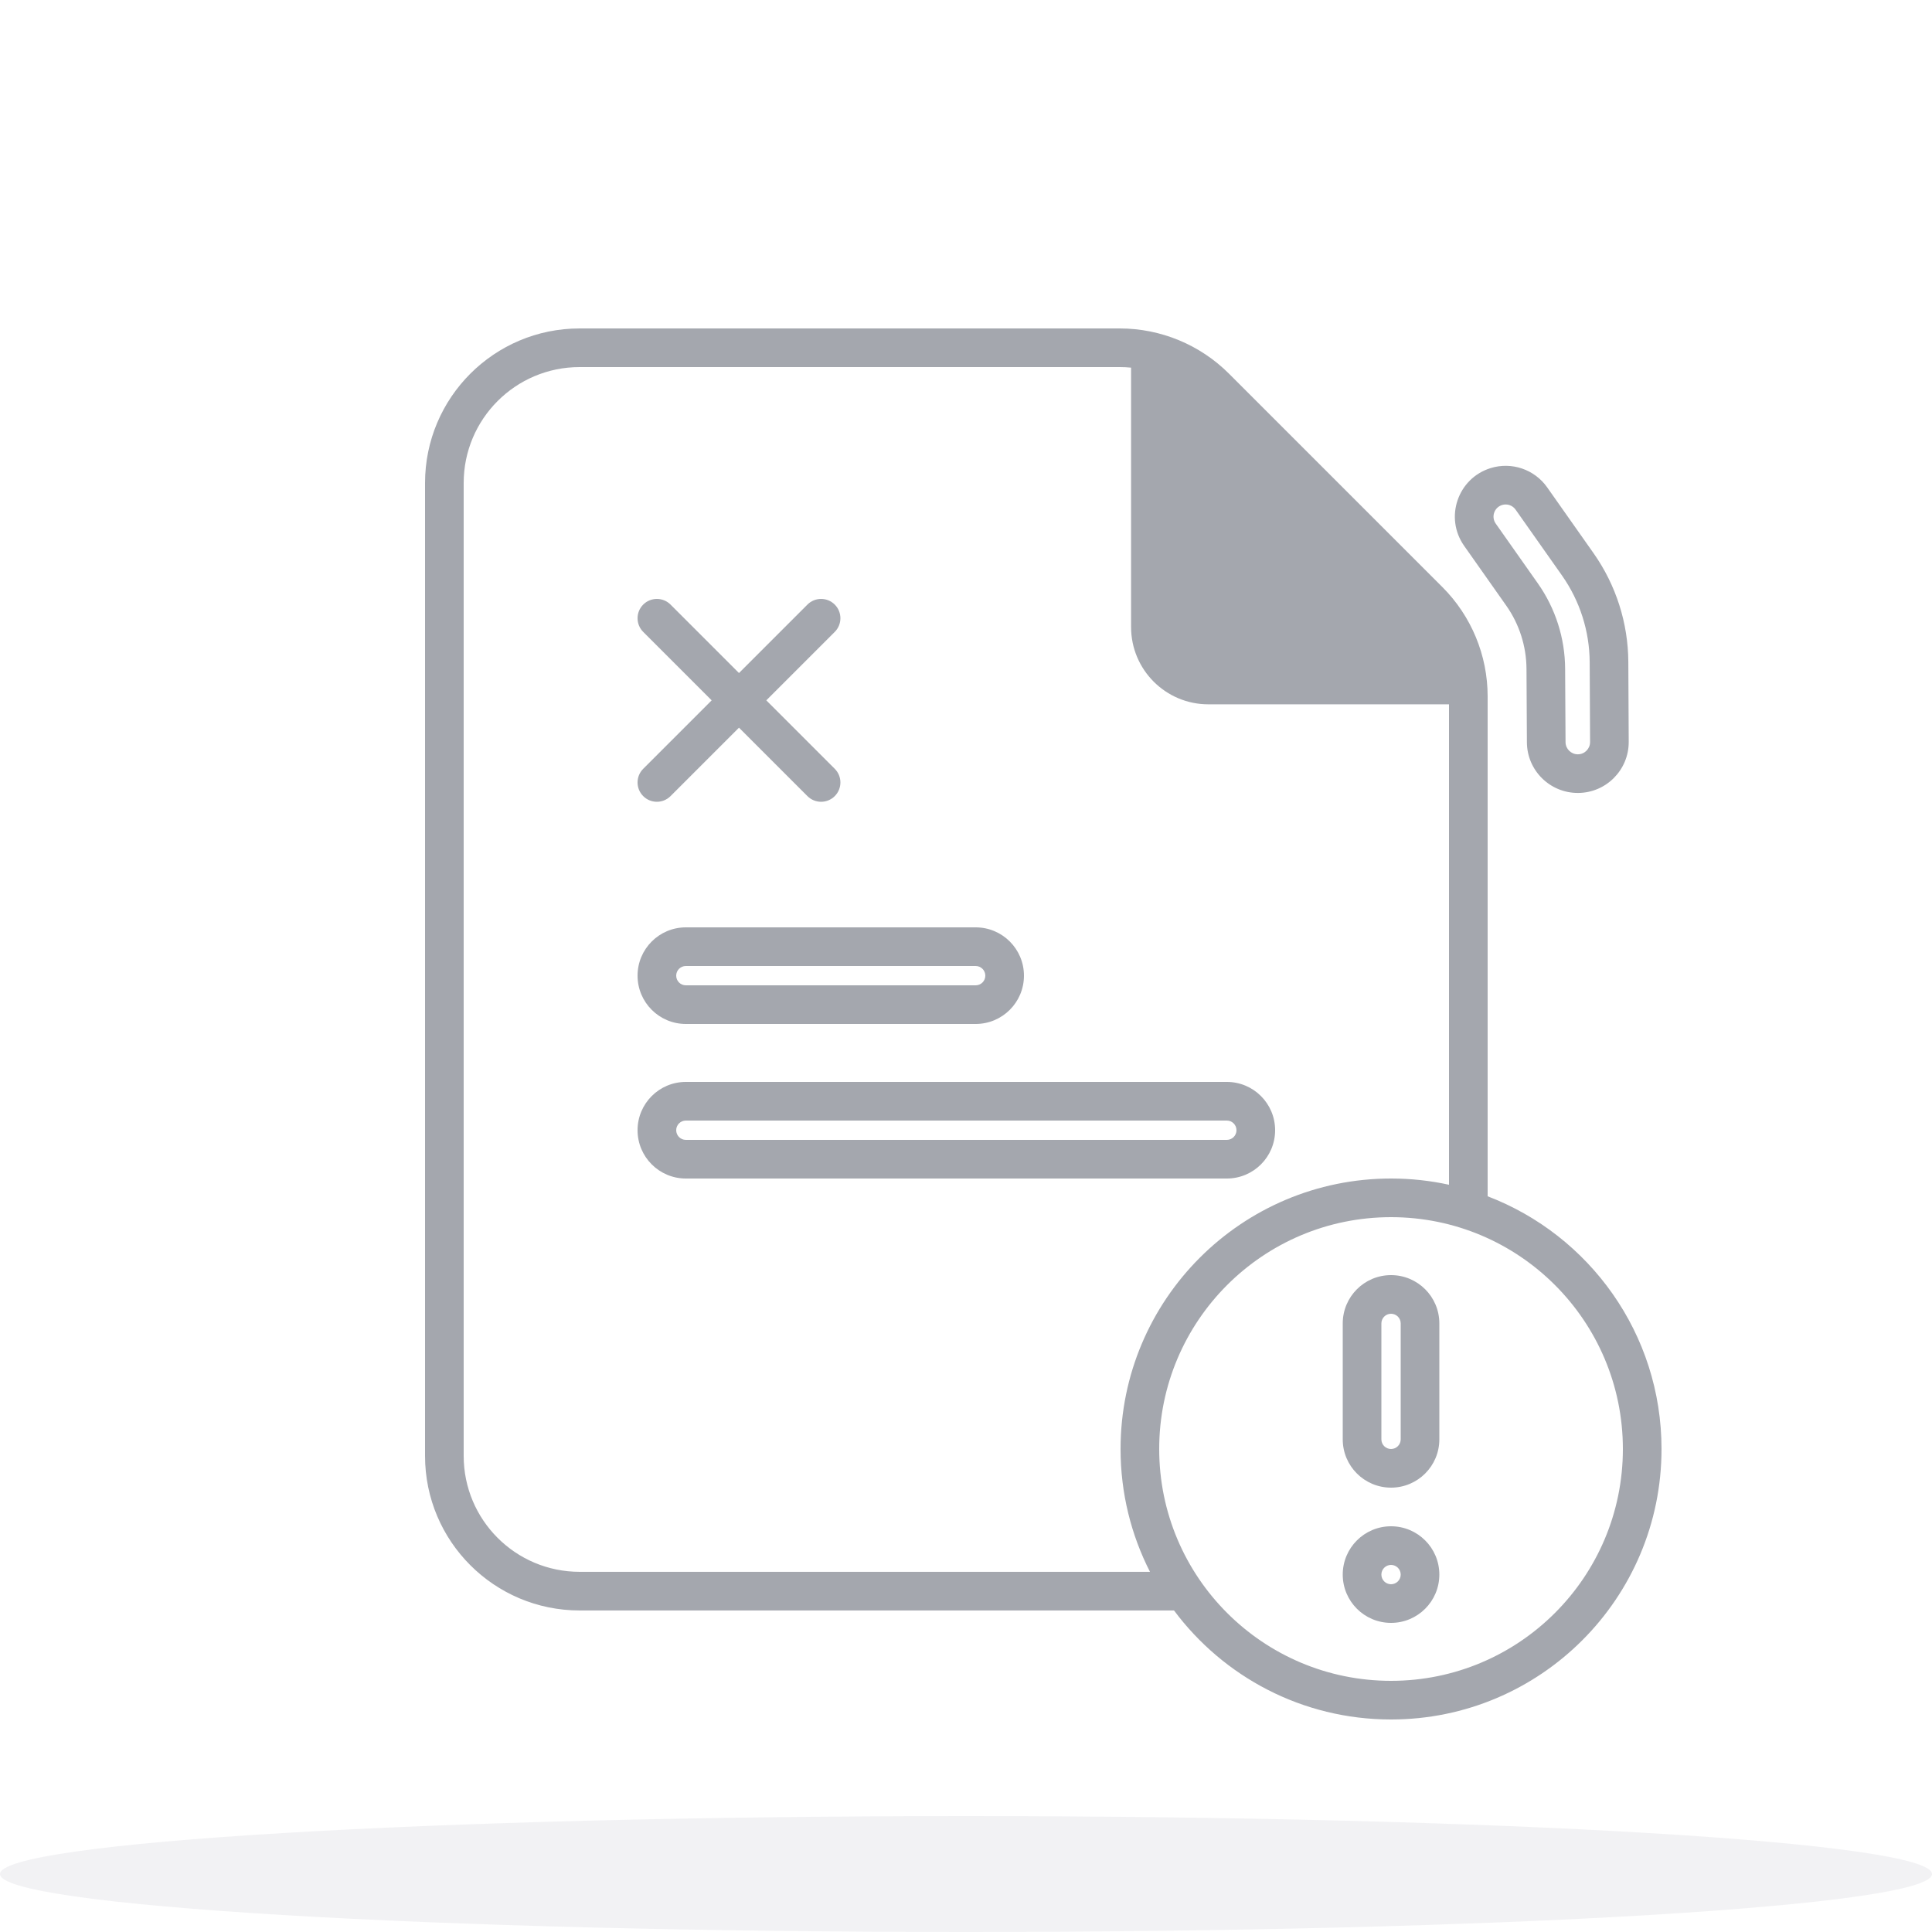
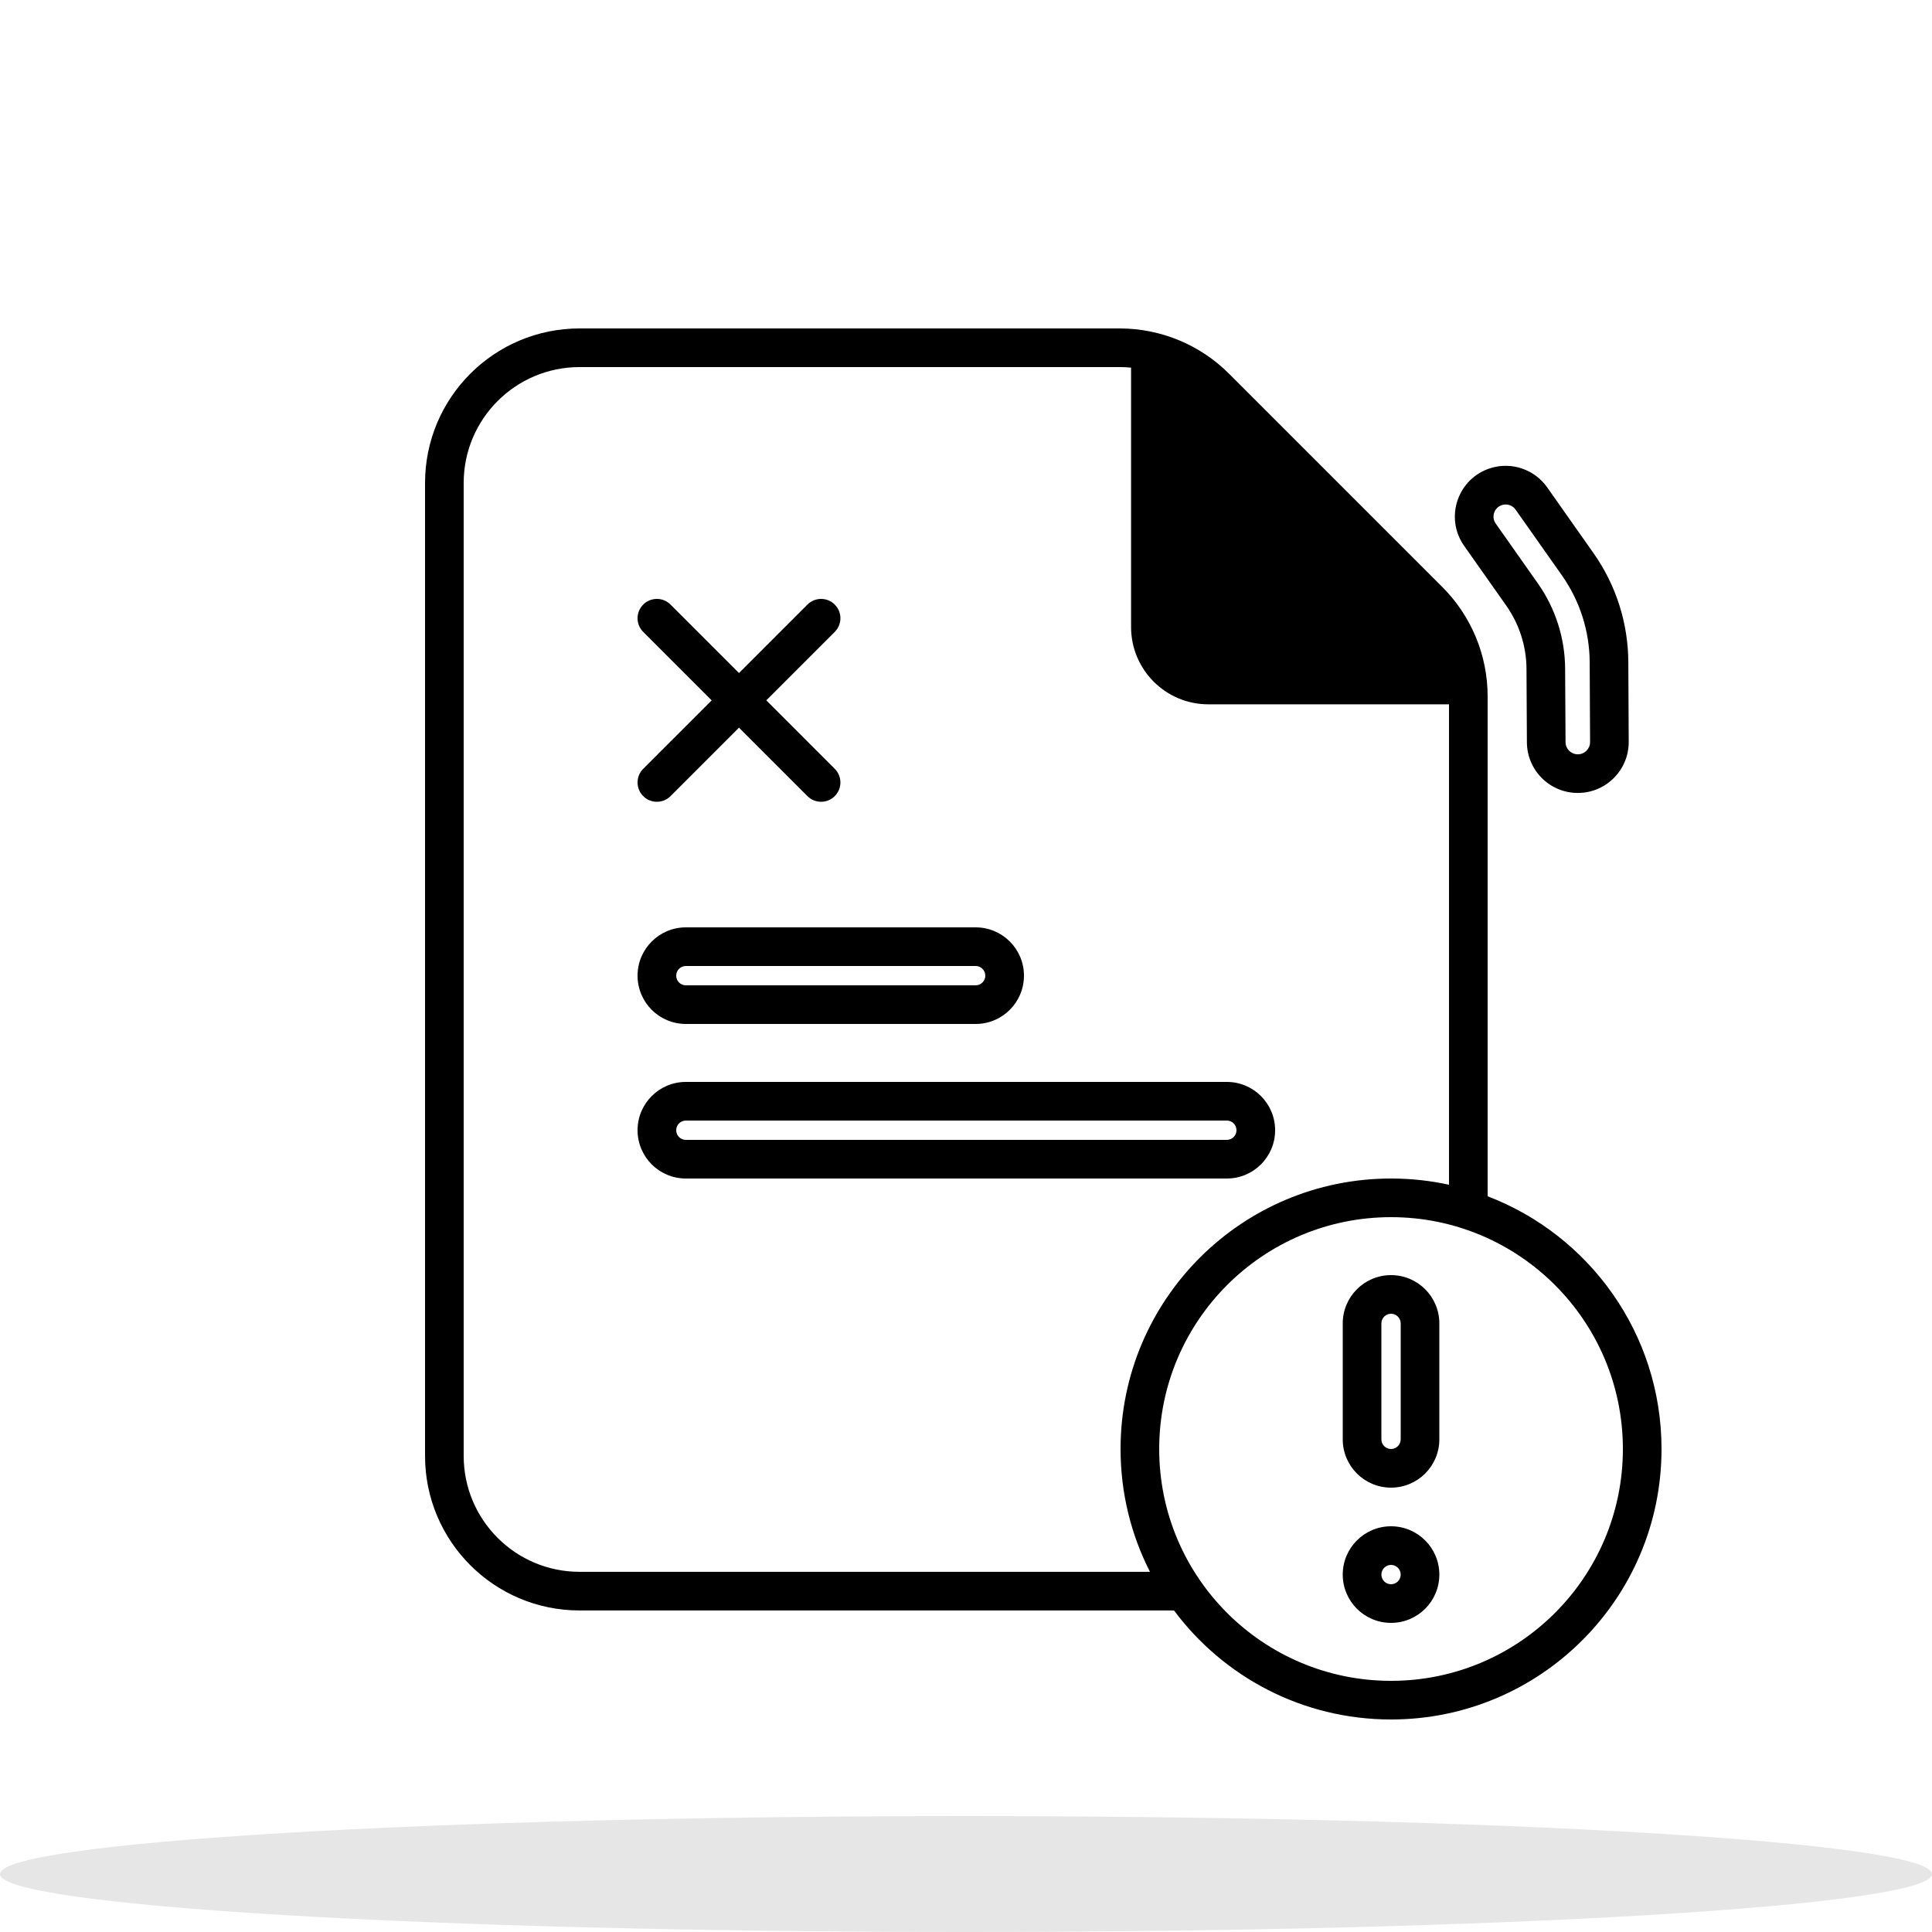
<svg xmlns="http://www.w3.org/2000/svg" viewBox="0 0 180 180" fill="none">
-   <ellipse opacity="0.1" cx="90" cy="174.6" rx="90" ry="5.4" fill="#7C7B91" />
-   <path fill-rule="evenodd" clip-rule="evenodd" d="M43.2 45C43.2 39.035 48.035 34.2 54 34.2H104.323C104.678 34.2 105.031 34.217 105.38 34.252V58.42C105.38 62.396 108.604 65.62 112.58 65.62H135V110.38C133.26 110 131.453 109.8 129.6 109.8C115.682 109.8 104.4 121.082 104.4 135C104.4 139.12 105.388 143.009 107.141 146.443H54C48.035 146.443 43.2 141.608 43.2 135.643V45ZM109.38 150.043H54C46.047 150.043 39.6 143.596 39.6 135.643V45C39.6 37.047 46.047 30.6 54 30.6H104.323C108.143 30.6 111.805 32.117 114.506 34.818L134.382 54.694C137.082 57.394 138.6 61.057 138.6 64.876V65.492L138.6 65.62H138.6V111.455C148.073 115.078 154.8 124.253 154.8 135C154.8 148.918 143.517 160.2 129.6 160.2C121.32 160.2 113.974 156.208 109.38 150.043ZM59.927 56.327C60.63 55.624 61.77 55.624 62.472 56.327L68.85 62.704L75.227 56.327C75.93 55.624 77.07 55.624 77.772 56.327C78.475 57.03 78.475 58.17 77.772 58.873L71.395 65.25L77.772 71.627C78.475 72.33 78.475 73.47 77.772 74.173C77.07 74.876 75.93 74.876 75.227 74.173L68.85 67.796L62.472 74.173C61.77 74.876 60.63 74.876 59.927 74.173C59.224 73.47 59.224 72.33 59.927 71.627L66.304 65.25L59.927 58.873C59.224 58.17 59.224 57.03 59.927 56.327ZM59.4 90.9C59.4 88.415 61.414 86.4 63.9 86.4H90.9C93.385 86.4 95.4 88.415 95.4 90.9C95.4 93.385 93.385 95.4 90.9 95.4H63.9C61.414 95.4 59.4 93.385 59.4 90.9ZM63.9 90C63.403 90 63 90.403 63 90.9C63 91.397 63.403 91.8 63.9 91.8H90.9C91.397 91.8 91.8 91.397 91.8 90.9C91.8 90.403 91.397 90 90.9 90H63.9ZM63.9 100.8C61.414 100.8 59.4 102.815 59.4 105.3C59.4 107.785 61.414 109.8 63.9 109.8H114.3C116.785 109.8 118.8 107.785 118.8 105.3C118.8 102.815 116.785 100.8 114.3 100.8H63.9ZM63 105.3C63 104.803 63.403 104.4 63.9 104.4H114.3C114.797 104.4 115.2 104.803 115.2 105.3C115.2 105.797 114.797 106.2 114.3 106.2H63.9C63.403 106.2 63 105.797 63 105.3ZM144.147 45.406C142.965 43.729 140.836 43.004 138.877 43.612C135.809 44.564 134.562 48.23 136.411 50.856L140.334 56.424C141.55 58.15 142.208 60.207 142.22 62.318L142.258 69.161C142.272 71.778 144.404 73.889 147.022 73.877C149.642 73.866 151.757 71.731 151.744 69.111L151.707 61.678C151.689 58.047 150.559 54.508 148.467 51.539L144.147 45.406ZM139.944 47.051C140.412 46.905 140.921 47.079 141.203 47.48L145.524 53.613C147.191 55.98 148.093 58.801 148.107 61.696L148.144 69.129C148.147 69.76 147.638 70.275 147.006 70.277C146.375 70.28 145.861 69.771 145.858 69.141L145.819 62.297C145.804 59.451 144.916 56.678 143.277 54.351L139.354 48.782C138.912 48.155 139.21 47.278 139.944 47.051ZM108 135C108 123.071 117.67 113.4 129.6 113.4C141.529 113.4 151.2 123.071 151.2 135C151.2 146.929 141.529 156.6 129.6 156.6C117.67 156.6 108 146.929 108 135ZM125.1 123.3C125.1 120.815 127.114 118.8 129.6 118.8C132.085 118.8 134.1 120.815 134.1 123.3V134.1C134.1 136.585 132.085 138.6 129.6 138.6C127.114 138.6 125.1 136.585 125.1 134.1V123.3ZM129.6 122.4C129.103 122.4 128.7 122.803 128.7 123.3V134.1C128.7 134.597 129.103 135 129.6 135C130.097 135 130.5 134.597 130.5 134.1V123.3C130.5 122.803 130.097 122.4 129.6 122.4ZM129.6 151.2C127.114 151.2 125.1 149.185 125.1 146.7C125.1 144.215 127.114 142.2 129.6 142.2C132.085 142.2 134.1 144.215 134.1 146.7C134.1 149.185 132.085 151.2 129.6 151.2ZM128.7 146.7C128.7 147.197 129.103 147.6 129.6 147.6C130.097 147.6 130.5 147.197 130.5 146.7C130.5 146.203 130.097 145.8 129.6 145.8C129.103 145.8 128.7 146.203 128.7 146.7Z" fill="#A4A7AE" />
+   <ellipse opacity="0.1" cx="90" cy="174.6" rx="90" ry="5.4" fill="currentColor" />
+   <path fill-rule="evenodd" clip-rule="evenodd" d="M43.2 45C43.2 39.035 48.035 34.2 54 34.2H104.323C104.678 34.2 105.031 34.217 105.38 34.252V58.42C105.38 62.396 108.604 65.62 112.58 65.62H135V110.38C133.26 110 131.453 109.8 129.6 109.8C115.682 109.8 104.4 121.082 104.4 135C104.4 139.12 105.388 143.009 107.141 146.443H54C48.035 146.443 43.2 141.608 43.2 135.643V45ZM109.38 150.043H54C46.047 150.043 39.6 143.596 39.6 135.643V45C39.6 37.047 46.047 30.6 54 30.6H104.323C108.143 30.6 111.805 32.117 114.506 34.818L134.382 54.694C137.082 57.394 138.6 61.057 138.6 64.876V65.492L138.6 65.62H138.6V111.455C148.073 115.078 154.8 124.253 154.8 135C154.8 148.918 143.517 160.2 129.6 160.2C121.32 160.2 113.974 156.208 109.38 150.043ZM59.927 56.327C60.63 55.624 61.77 55.624 62.472 56.327L68.85 62.704L75.227 56.327C75.93 55.624 77.07 55.624 77.772 56.327C78.475 57.03 78.475 58.17 77.772 58.873L71.395 65.25L77.772 71.627C78.475 72.33 78.475 73.47 77.772 74.173C77.07 74.876 75.93 74.876 75.227 74.173L68.85 67.796L62.472 74.173C61.77 74.876 60.63 74.876 59.927 74.173C59.224 73.47 59.224 72.33 59.927 71.627L66.304 65.25L59.927 58.873C59.224 58.17 59.224 57.03 59.927 56.327ZM59.4 90.9C59.4 88.415 61.414 86.4 63.9 86.4H90.9C93.385 86.4 95.4 88.415 95.4 90.9C95.4 93.385 93.385 95.4 90.9 95.4H63.9C61.414 95.4 59.4 93.385 59.4 90.9ZM63.9 90C63.403 90 63 90.403 63 90.9C63 91.397 63.403 91.8 63.9 91.8H90.9C91.397 91.8 91.8 91.397 91.8 90.9C91.8 90.403 91.397 90 90.9 90H63.9ZM63.9 100.8C61.414 100.8 59.4 102.815 59.4 105.3C59.4 107.785 61.414 109.8 63.9 109.8H114.3C116.785 109.8 118.8 107.785 118.8 105.3C118.8 102.815 116.785 100.8 114.3 100.8H63.9ZM63 105.3C63 104.803 63.403 104.4 63.9 104.4H114.3C114.797 104.4 115.2 104.803 115.2 105.3C115.2 105.797 114.797 106.2 114.3 106.2H63.9C63.403 106.2 63 105.797 63 105.3ZM144.147 45.406C142.965 43.729 140.836 43.004 138.877 43.612C135.809 44.564 134.562 48.23 136.411 50.856L140.334 56.424C141.55 58.15 142.208 60.207 142.22 62.318L142.258 69.161C142.272 71.778 144.404 73.889 147.022 73.877C149.642 73.866 151.757 71.731 151.744 69.111L151.707 61.678C151.689 58.047 150.559 54.508 148.467 51.539L144.147 45.406ZM139.944 47.051C140.412 46.905 140.921 47.079 141.203 47.48L145.524 53.613C147.191 55.98 148.093 58.801 148.107 61.696L148.144 69.129C148.147 69.76 147.638 70.275 147.006 70.277C146.375 70.28 145.861 69.771 145.858 69.141L145.819 62.297C145.804 59.451 144.916 56.678 143.277 54.351L139.354 48.782C138.912 48.155 139.21 47.278 139.944 47.051ZM108 135C108 123.071 117.67 113.4 129.6 113.4C141.529 113.4 151.2 123.071 151.2 135C151.2 146.929 141.529 156.6 129.6 156.6C117.67 156.6 108 146.929 108 135ZM125.1 123.3C125.1 120.815 127.114 118.8 129.6 118.8C132.085 118.8 134.1 120.815 134.1 123.3V134.1C134.1 136.585 132.085 138.6 129.6 138.6C127.114 138.6 125.1 136.585 125.1 134.1V123.3ZM129.6 122.4C129.103 122.4 128.7 122.803 128.7 123.3V134.1C128.7 134.597 129.103 135 129.6 135C130.097 135 130.5 134.597 130.5 134.1V123.3C130.5 122.803 130.097 122.4 129.6 122.4ZM129.6 151.2C127.114 151.2 125.1 149.185 125.1 146.7C125.1 144.215 127.114 142.2 129.6 142.2C132.085 142.2 134.1 144.215 134.1 146.7C134.1 149.185 132.085 151.2 129.6 151.2ZM128.7 146.7C128.7 147.197 129.103 147.6 129.6 147.6C130.097 147.6 130.5 147.197 130.5 146.7C130.5 146.203 130.097 145.8 129.6 145.8C129.103 145.8 128.7 146.203 128.7 146.7Z" fill="currentColor" />
</svg>
